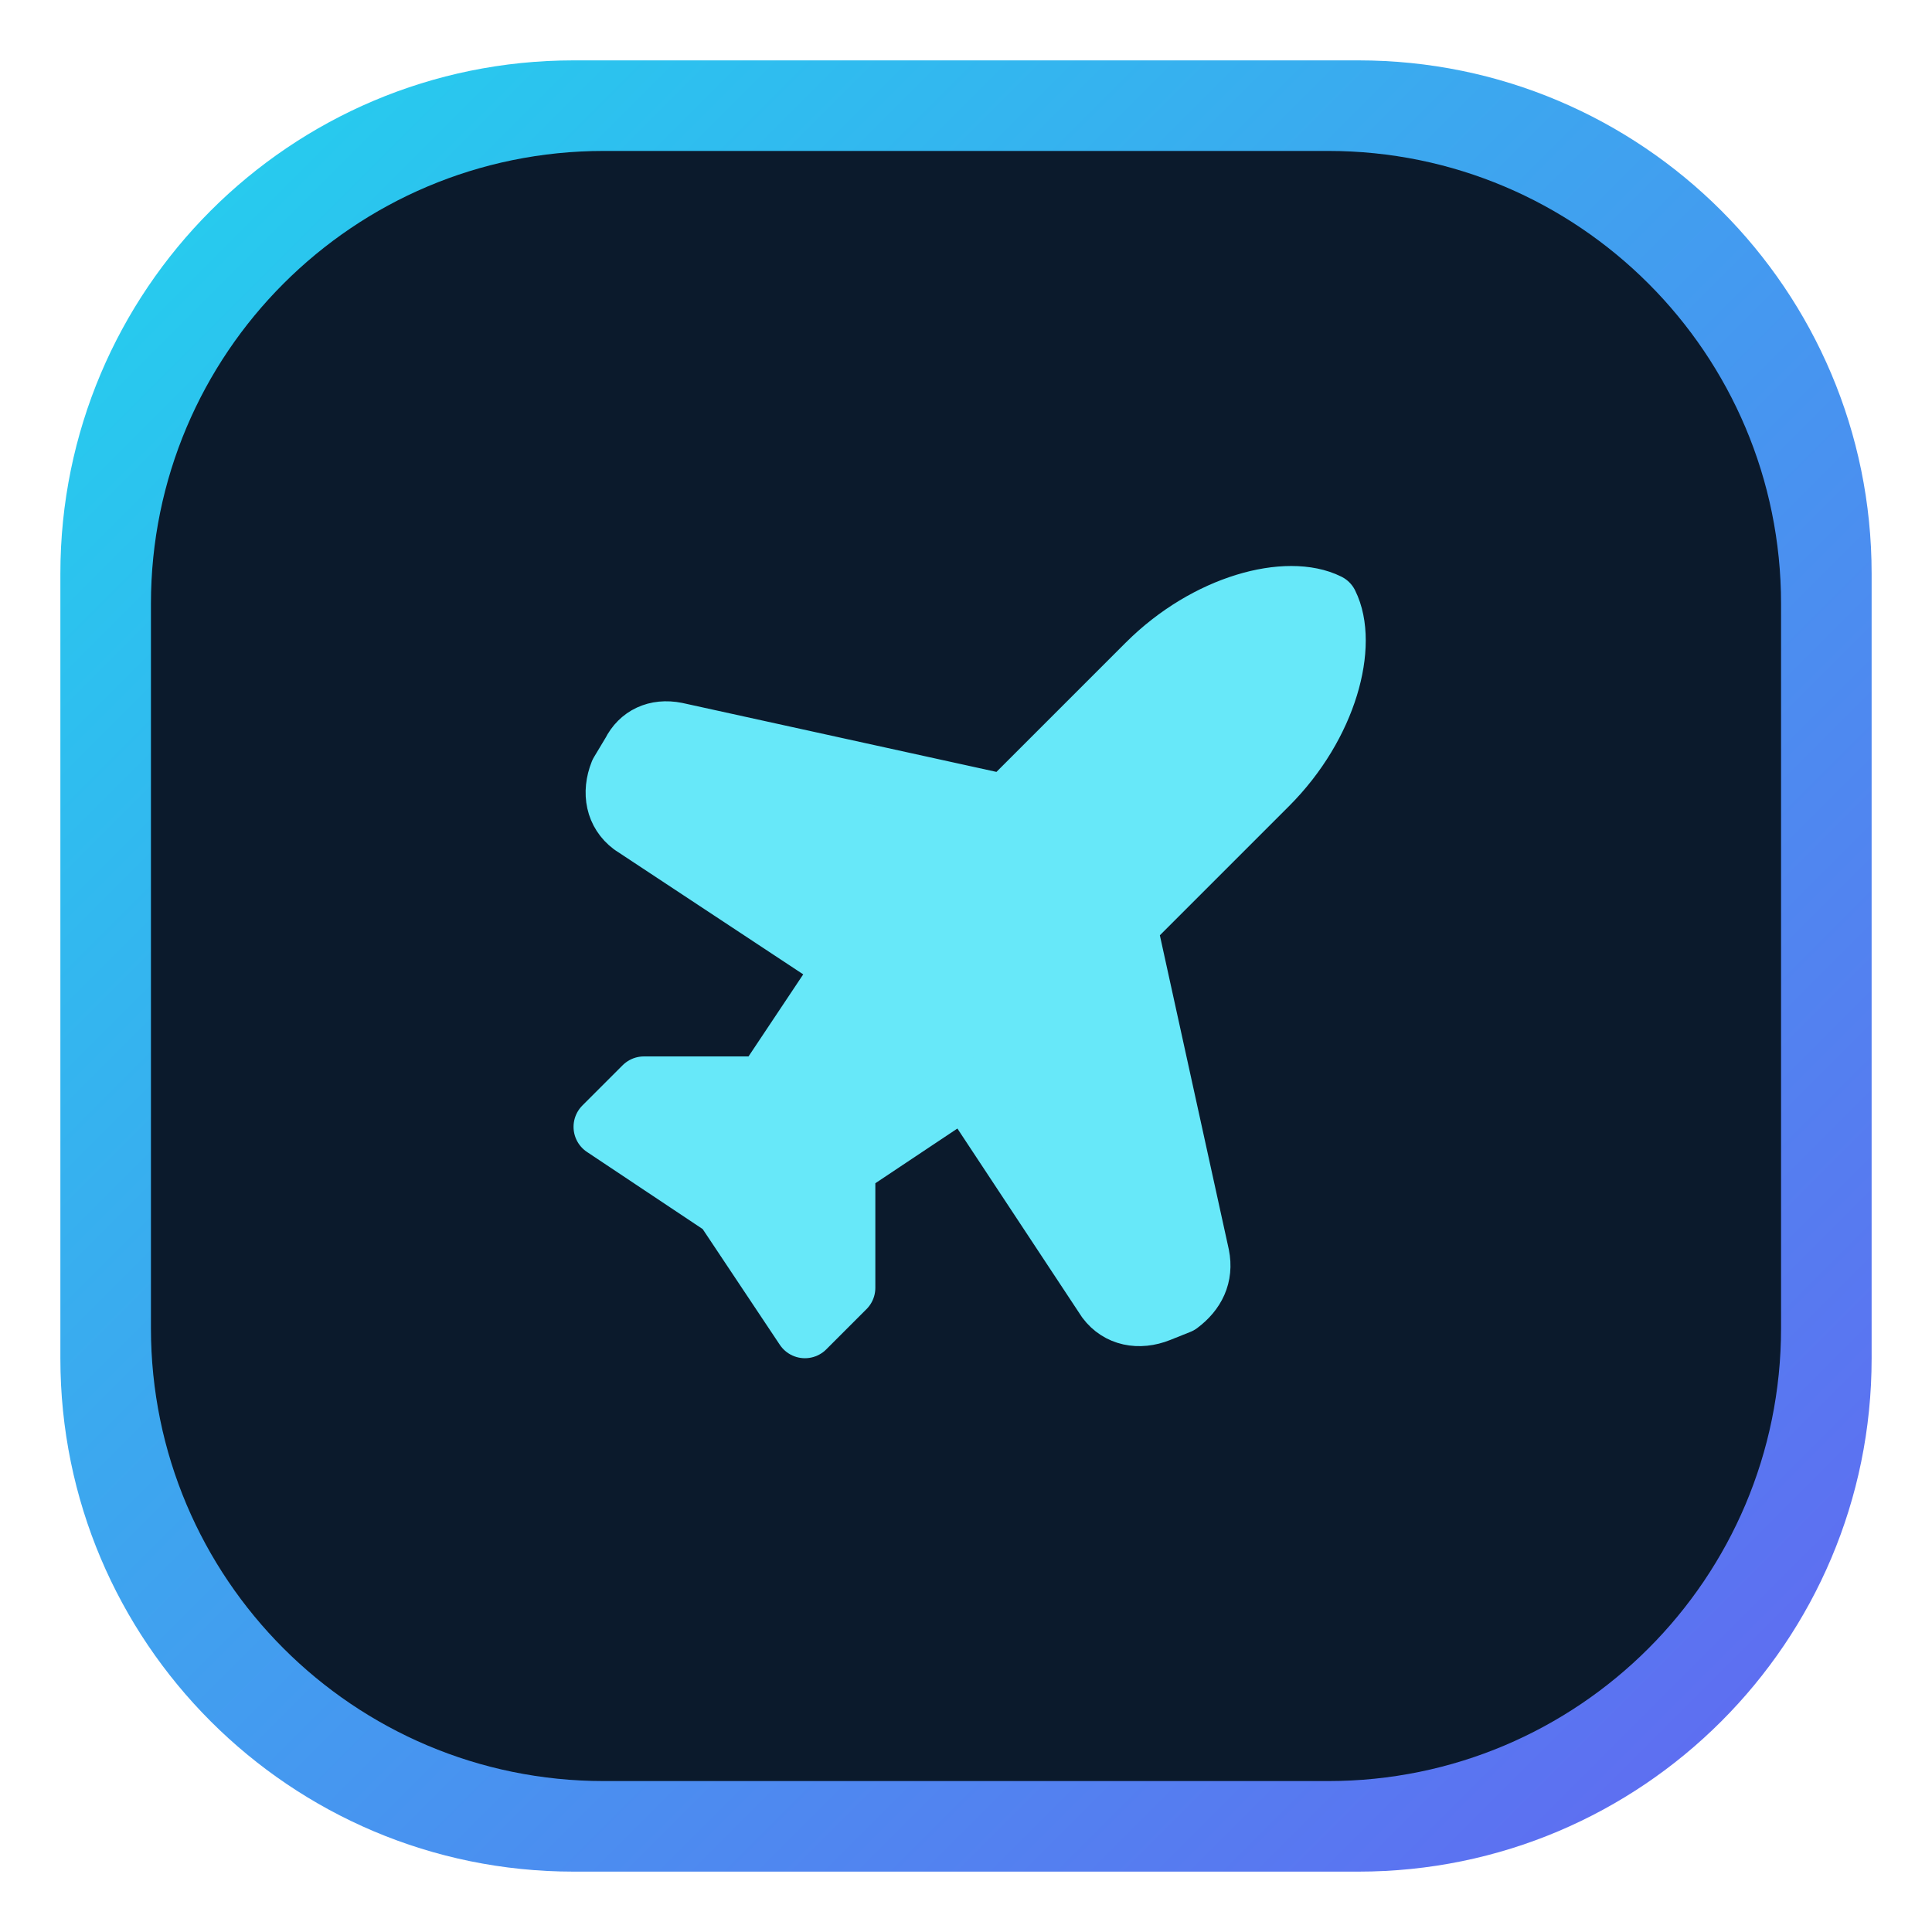
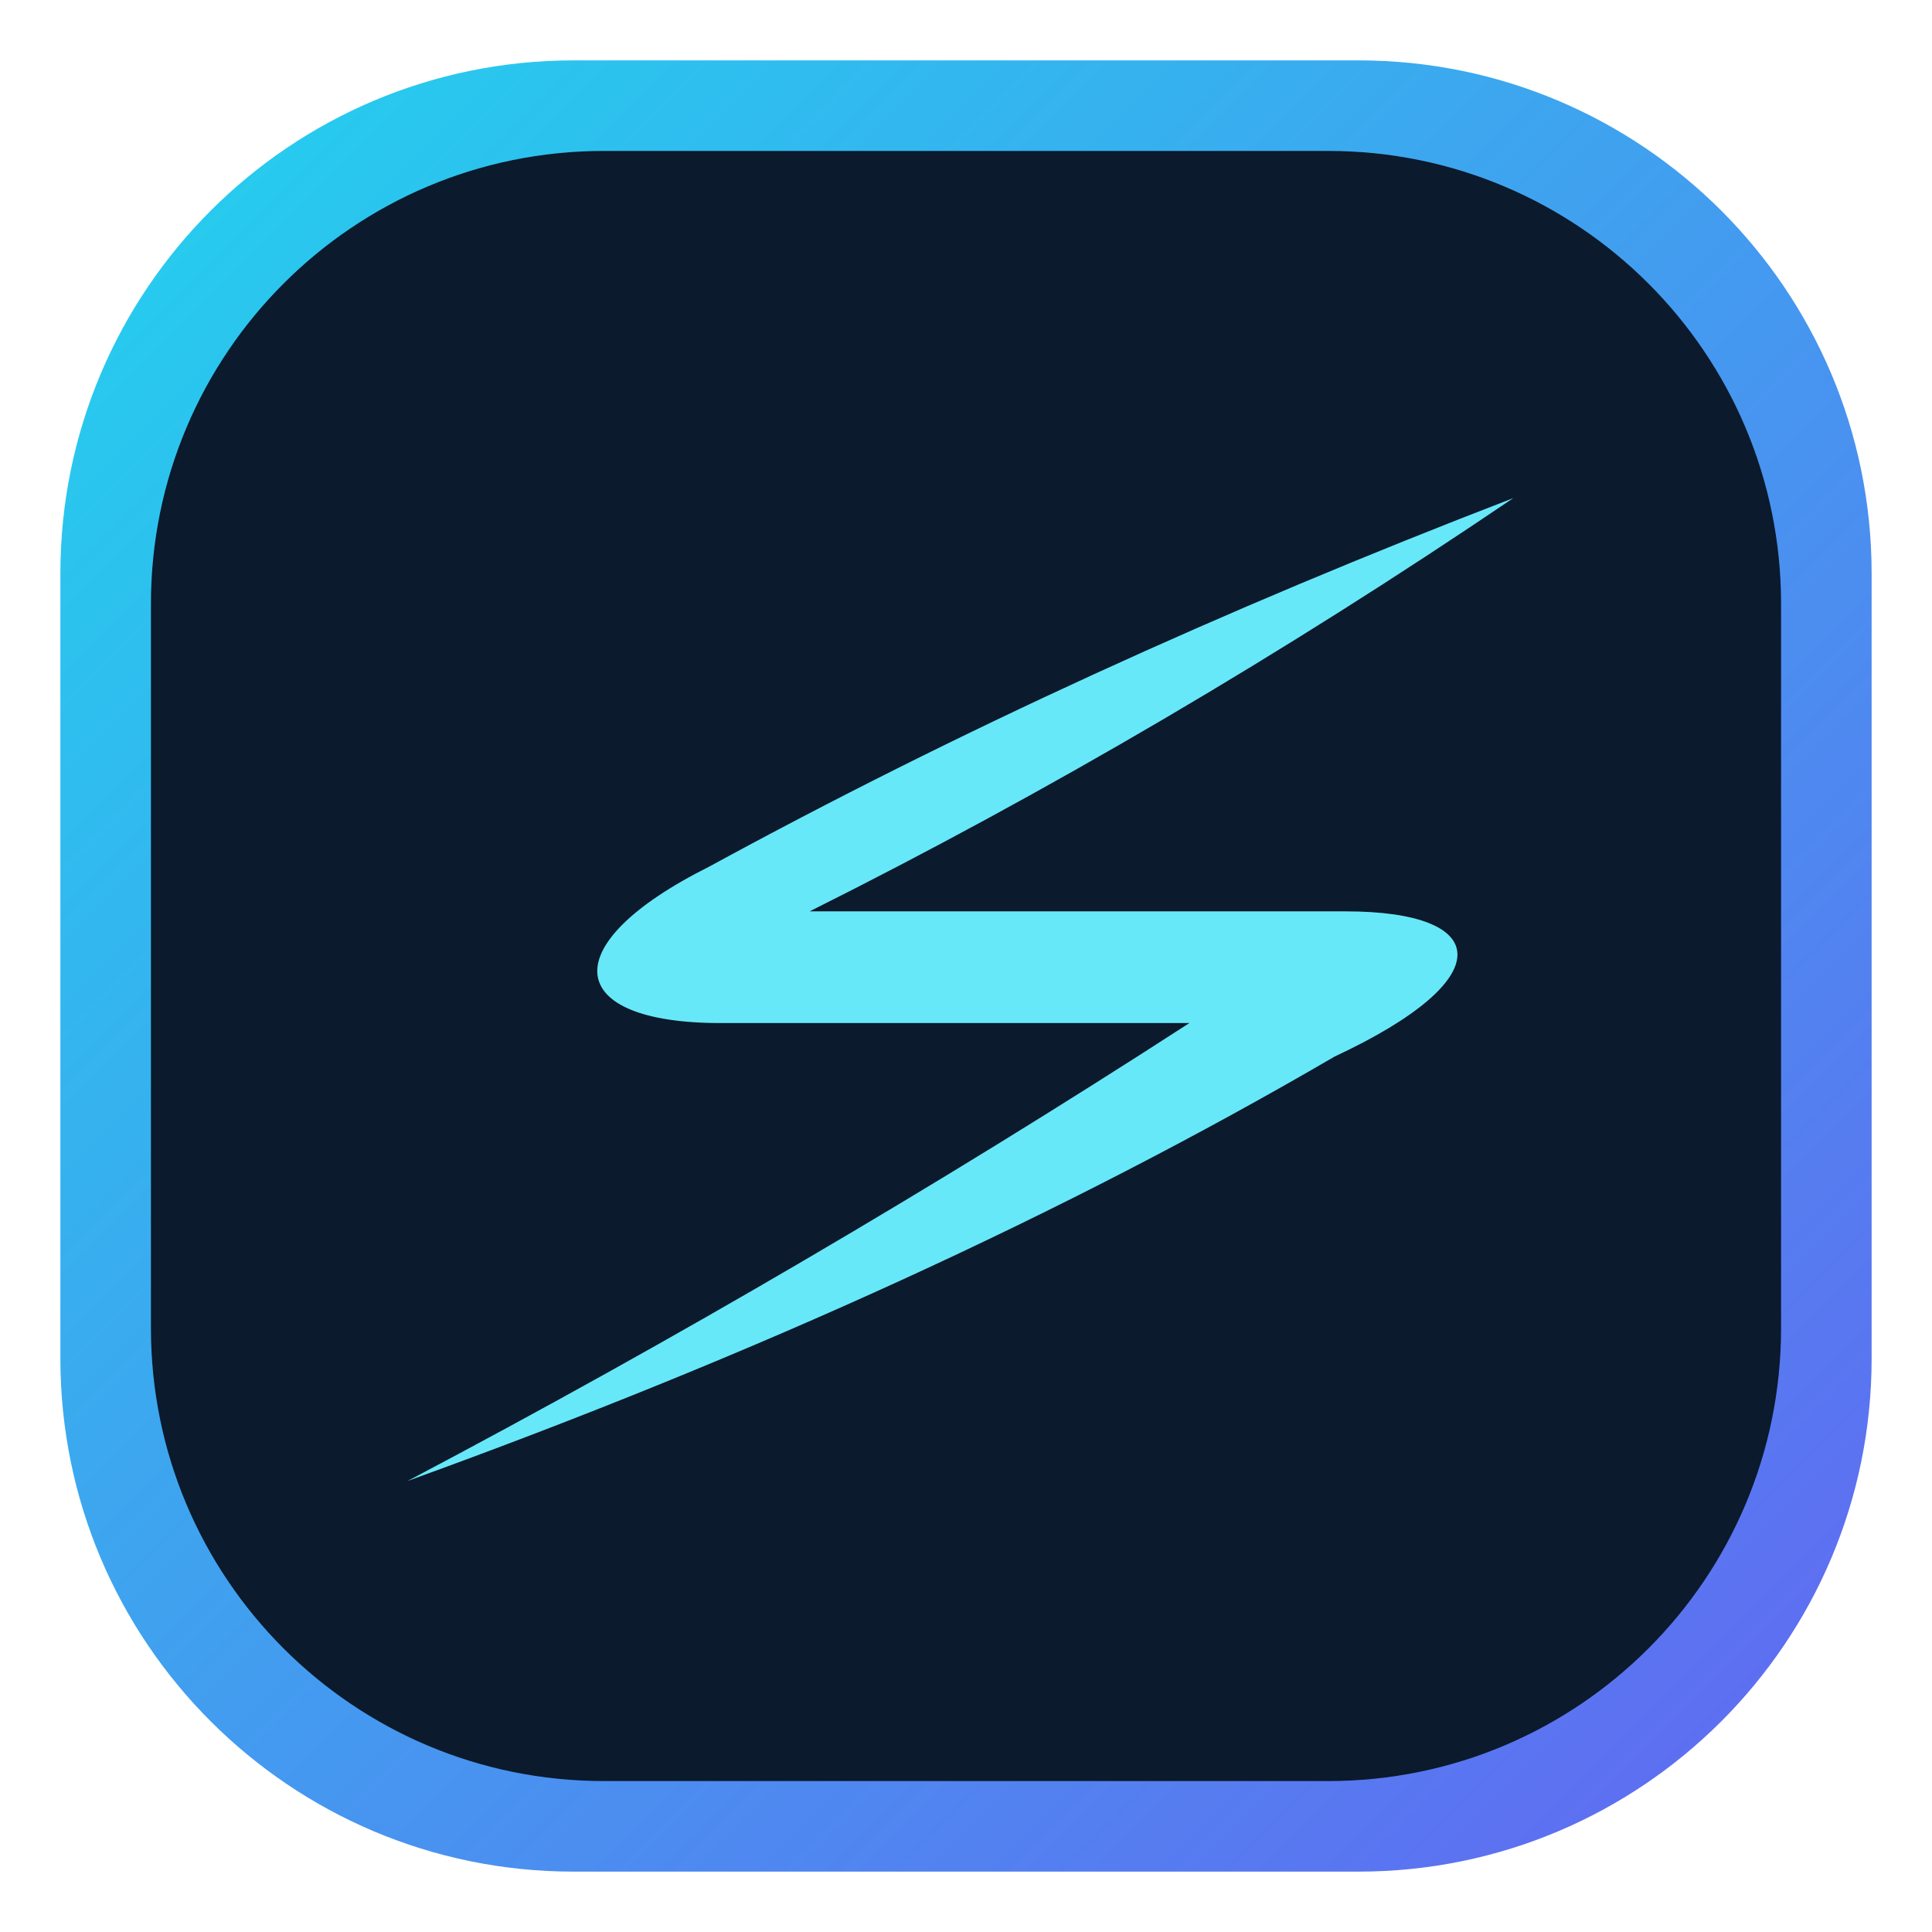
<svg xmlns="http://www.w3.org/2000/svg" viewBox="0 0 64 64">
  <defs>
    <linearGradient id="ring" x1="0" y1="0" x2="1" y2="1">
      <stop offset="0" stop-color="#22d3ee" />
      <stop offset="1" stop-color="#6366f1" />
    </linearGradient>
  </defs>
  <rect x="2" y="2" width="60" height="60" rx="17" fill="url(#ring)" />
  <rect x="5" y="5" width="54" height="54" rx="15" fill="#0b1a2c" />
-   <g transform="translate(16 16) scale(1.333)" fill="#67e8f9" stroke="#67e8f9" stroke-width="1.5" stroke-linecap="round" stroke-linejoin="round">
-     <path d="M17.8 19.2 16 11l3.5-3.5C21 6 21.5 4 21 3c-1-.5-3 0-4.5 1.5L13 8 4.8 6.2c-.5-.1-.9.1-1.1.5l-.3.5c-.2.5-.1 1 .3 1.3L9 12l-2 3H4l-1 1 3 2 2 3 1-1v-3l3-2 3.5 5.3c.3.4.8.5 1.3.3l.5-.2c.4-.3.6-.7.5-1.2z" />
+   <g transform="translate(13.5 16.5) scale(0.37)" fill="#67e8f9">
+     <path d="M99 0Q60 15 27 33C13 40 14 47 28 47L70 47Q36 69 0 88Q47 71 83 50C98 43 97 37 84 37L36 37Q68 21 99 0Z" />
  </g>
</svg>
